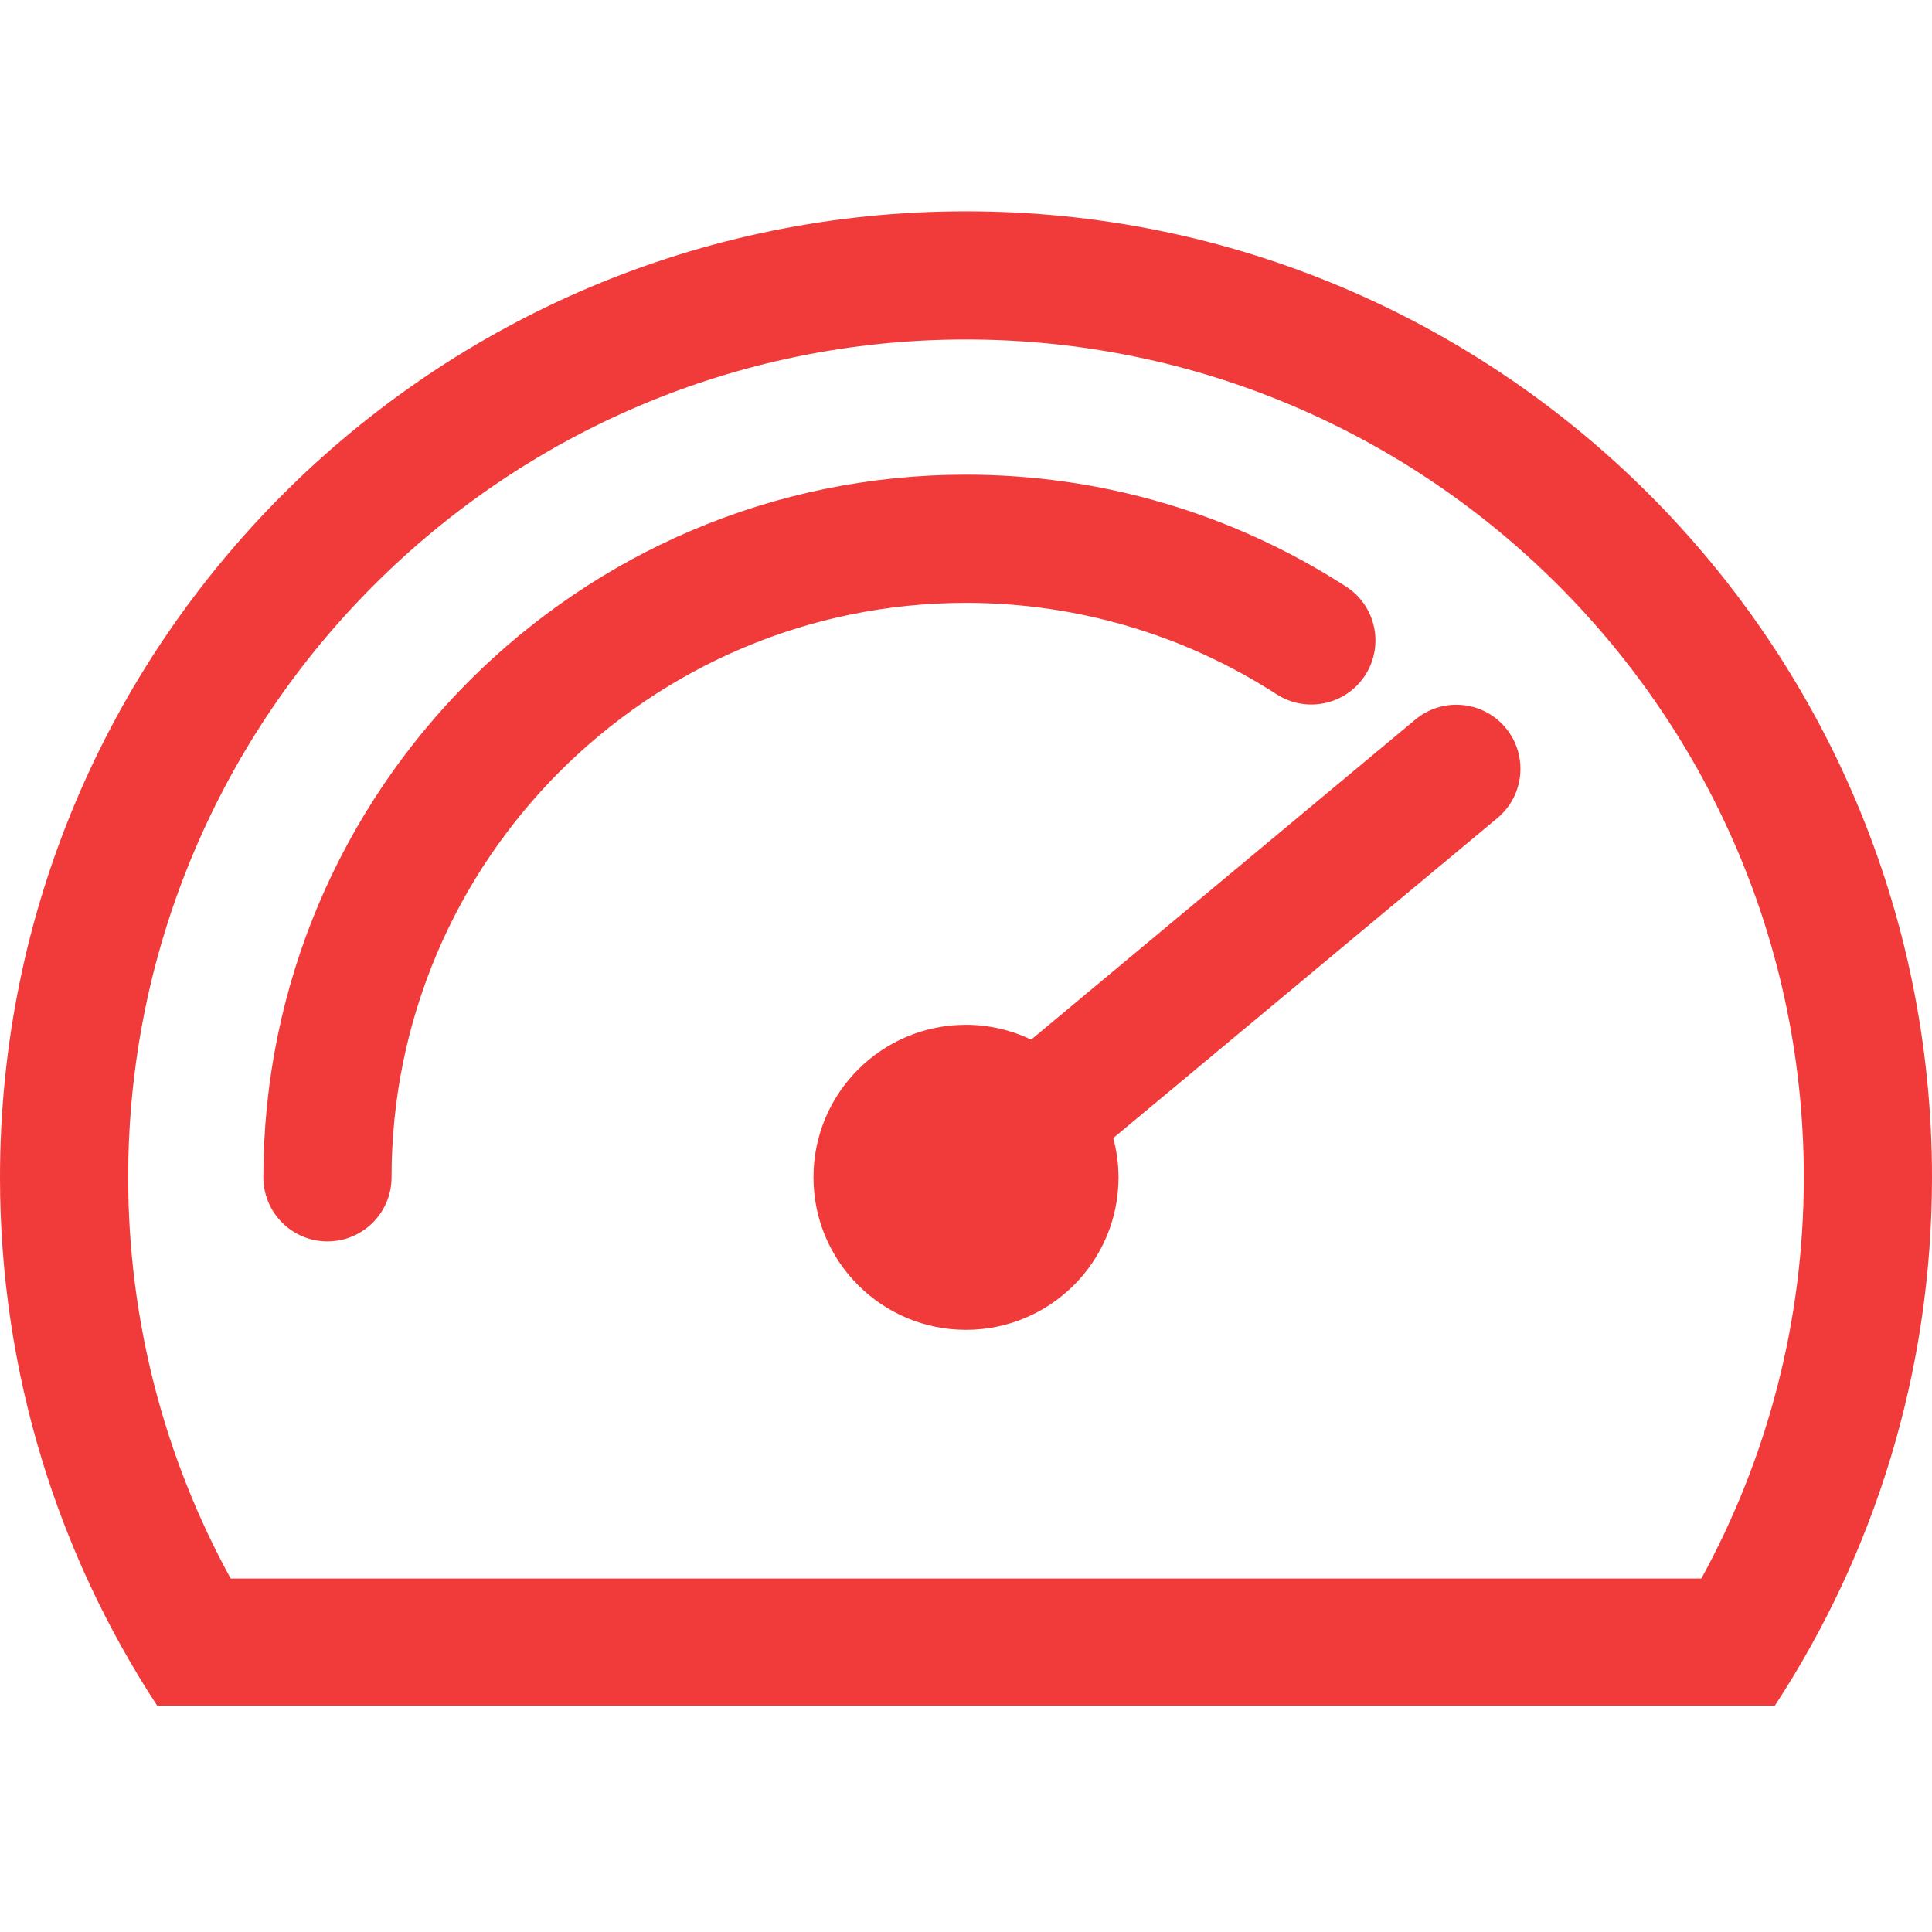
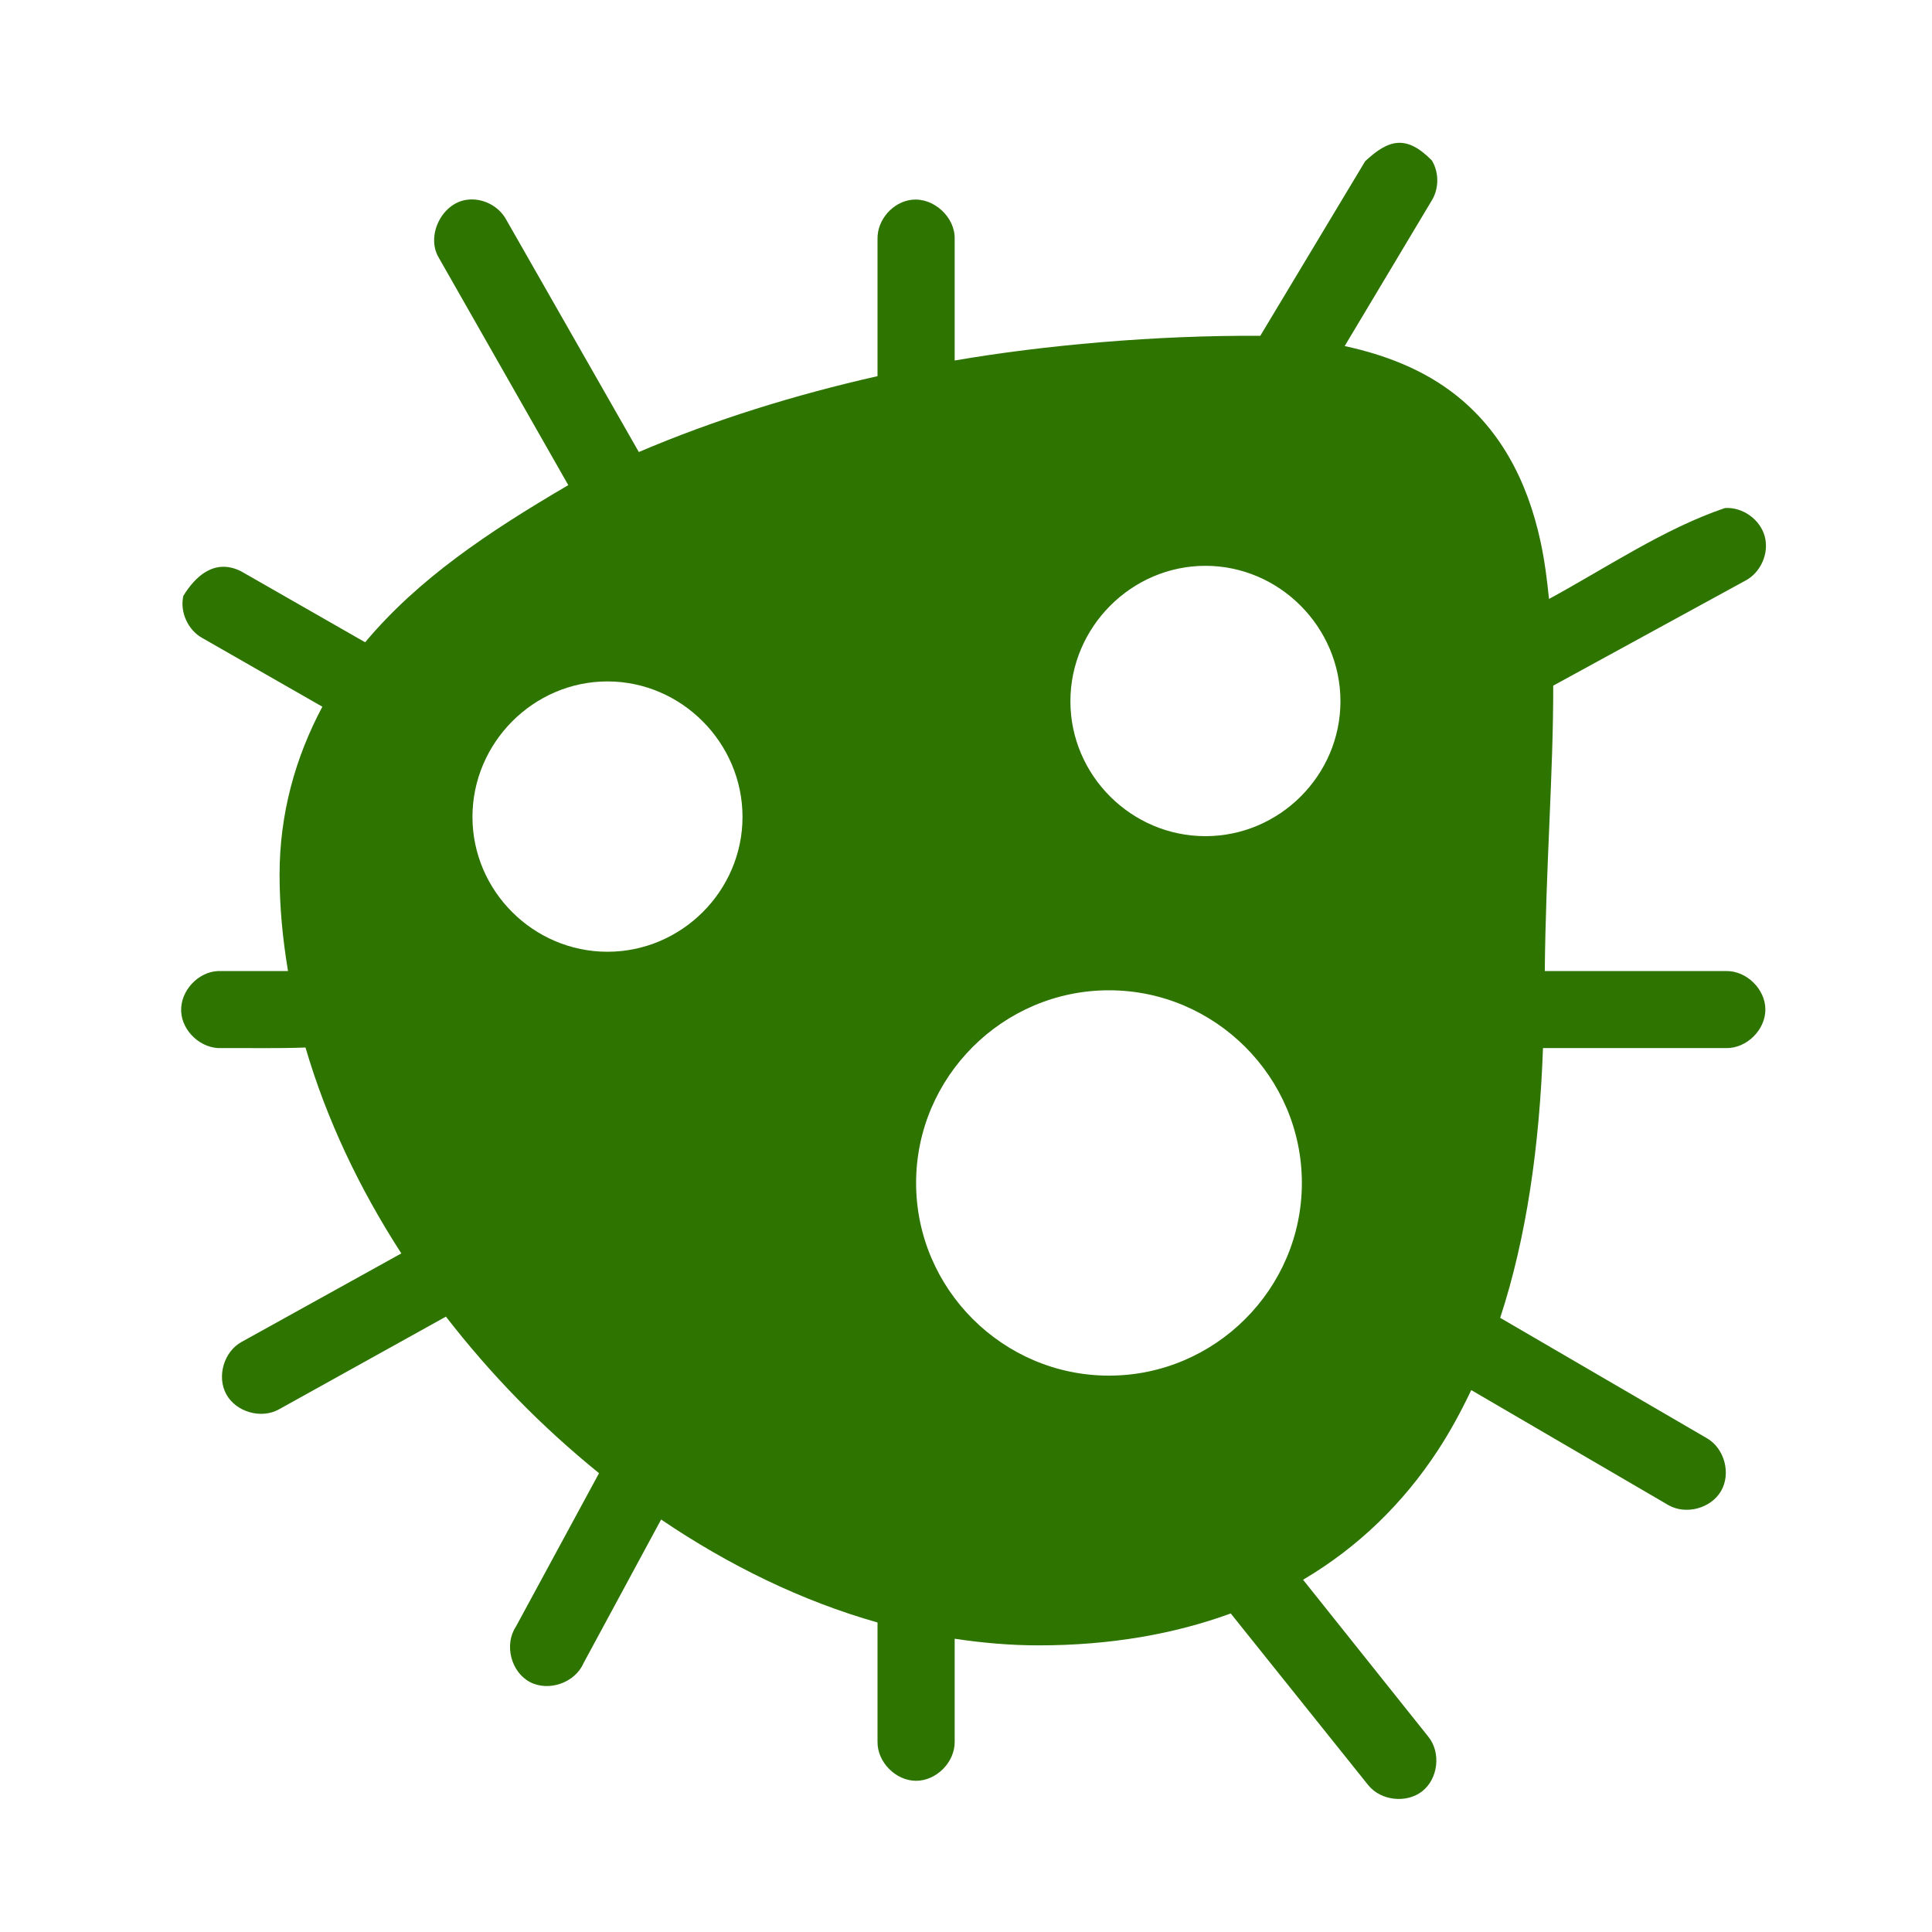
<svg xmlns="http://www.w3.org/2000/svg" width="128px" height="128px" viewBox="0 0 128 128" version="1.1">
-   <g id="_" stroke="none" stroke-width="1" fill="none" fill-rule="evenodd">
-     <path d="M64,14 C99.346,14 128,42.654 128,78 C128,90.918 124.172,102.943 117.589,113.001 L10.411,113.001 C3.828,102.943 0,90.918 0,78 C0,42.654 28.654,14 64,14 Z M64,22.492 C33.393,22.492 8.492,47.393 8.492,78 C8.492,87.623 10.953,96.682 15.28,104.58 L15.28,104.58 L112.72,104.58 C117.047,96.682 119.508,87.623 119.508,78 C119.508,47.393 94.607,22.492 64,22.492 Z M93.769,47.674 C95.573,46.174 98.25,46.419 99.751,48.221 C101.251,50.022 101.007,52.699 99.206,54.2 L99.206,54.2 L73.756,75.4 C73.976,76.231 74.105,77.1 74.105,78 C74.105,83.581 69.581,88.105 64,88.105 C58.419,88.105 53.895,83.581 53.895,78 C53.895,72.419 58.419,67.895 64,67.895 C65.547,67.895 67.008,68.253 68.32,68.876 L68.32,68.876 Z M64,31.449 C72.959,31.449 81.666,34.012 89.182,38.863 C91.153,40.134 91.719,42.762 90.448,44.732 C89.18,46.701 86.549,47.27 84.579,45.997 C78.438,42.034 71.323,39.941 64,39.941 C43.014,39.941 25.941,57.014 25.941,78 C25.941,80.345 24.04,82.246 21.695,82.246 C19.35,82.246 17.449,80.345 17.449,78 C17.449,52.332 38.332,31.449 64,31.449 Z" id="Combined-Shape" fill="#F13A3A" fill-rule="nonzero" />
+   <g id="favicon" stroke="none" stroke-width="1" fill="none" fill-rule="evenodd">
+     <path d="M90.446,10.681 C91.982,9.249 93.159,8.891 94.867,10.634 C95.353,11.44 95.341,12.519 94.839,13.314 L94.839,13.314 L89.088,22.928 C91.795,23.511 94.078,24.447 95.957,25.8 C99.348,28.241 101.195,31.852 102.067,35.892 C102.329,37.106 102.494,38.374 102.626,39.682 C106.423,37.62 110.287,35.005 114.287,33.658 C115.451,33.583 116.611,34.41 116.918,35.534 C117.225,36.658 116.646,37.959 115.605,38.485 L115.605,38.485 L102.905,45.426 C102.917,51.139 102.411,57.512 102.346,64.334 L102.346,64.334 L114.367,64.334 C115.718,64.314 116.961,65.537 116.961,66.886 C116.961,68.236 115.718,69.459 114.367,69.439 L114.367,69.439 L102.227,69.439 C101.993,75.915 101.143,81.961 99.391,87.31 L99.391,87.31 L113.089,95.288 C114.25,95.957 114.697,97.619 114.027,98.778 C113.358,99.938 111.694,100.384 110.533,99.716 L110.533,99.716 L97.474,92.097 C96.805,93.502 96.075,94.852 95.238,96.126 C92.948,99.61 89.992,102.5 86.332,104.662 L86.332,104.662 L94.639,115.073 C95.475,116.118 95.285,117.828 94.24,118.664 C93.194,119.499 91.482,119.309 90.645,118.265 L90.645,118.265 L81.54,106.896 C77.823,108.255 73.586,109.01 68.801,109.01 C66.944,109.01 65.088,108.847 63.25,108.571 L63.25,108.571 L63.25,115.393 C63.269,116.741 62.044,117.982 60.694,117.982 C59.343,117.982 58.119,116.741 58.138,115.393 C58.138,112.765 58.137,110.105 58.138,107.494 C53.114,106.07 48.29,103.712 43.801,100.673 L43.801,100.673 L38.65,110.207 C38.084,111.499 36.325,112.101 35.085,111.426 C33.845,110.752 33.397,108.949 34.177,107.774 L34.177,107.774 L39.688,97.602 C37.805,96.075 35.994,94.436 34.297,92.695 C32.611,90.968 31.018,89.134 29.544,87.23 L29.544,87.23 L18.482,93.373 C17.311,94.029 15.647,93.555 14.997,92.382 C14.347,91.209 14.829,89.55 16.006,88.906 L16.006,88.906 L26.589,83.042 C23.8,78.729 21.629,74.146 20.24,69.4 C18.452,69.472 16.516,69.426 14.688,69.439 C13.347,69.508 12.065,68.346 12.002,67.006 C11.94,65.666 13.107,64.391 14.449,64.333 L14.449,64.333 L19.081,64.333 C18.727,62.211 18.522,60.083 18.522,57.951 C18.522,53.905 19.572,50.167 21.358,46.822 L21.358,46.822 L13.411,42.274 C12.447,41.746 11.906,40.547 12.147,39.476 C12.902,38.247 14.178,36.956 15.966,37.846 L15.966,37.846 L24.193,42.553 C27.683,38.376 32.34,35.247 37.651,32.142 L37.651,32.142 L29.065,17.064 C28.21,15.615 29.272,13.448 30.942,13.234 C31.965,13.095 33.047,13.643 33.538,14.551 L33.538,14.551 L42.324,29.948 C47.318,27.815 52.707,26.146 58.138,24.922 L58.138,24.922 L58.138,15.827 C58.111,14.565 59.158,13.372 60.414,13.234 C61.856,13.076 63.281,14.379 63.25,15.827 L63.25,15.827 L63.25,23.885 C69.122,22.872 76.591,22.201 83.497,22.249 L83.497,22.249 Z M73.473,65.609 C66.446,65.609 60.694,71.355 60.694,78.374 C60.694,85.394 66.446,91.139 73.473,91.139 C80.501,91.139 86.252,85.394 86.252,78.374 C86.252,71.355 80.501,65.609 73.473,65.609 Z M40.247,45.146 C35.337,45.146 31.302,49.217 31.302,54.121 C31.302,59.026 35.337,63.056 40.247,63.056 C45.157,63.056 49.193,59.026 49.193,54.121 C49.193,49.217 45.157,45.146 40.247,45.146 Z M79.863,37.487 C74.953,37.487 70.917,41.558 70.917,46.462 C70.917,51.367 74.953,55.398 79.863,55.398 C84.773,55.398 88.808,51.367 88.808,46.462 C88.808,41.558 84.773,37.487 79.863,37.487 Z" id="Shape" fill="#2E7400" fill-rule="nonzero" />
  </g>
</svg>
